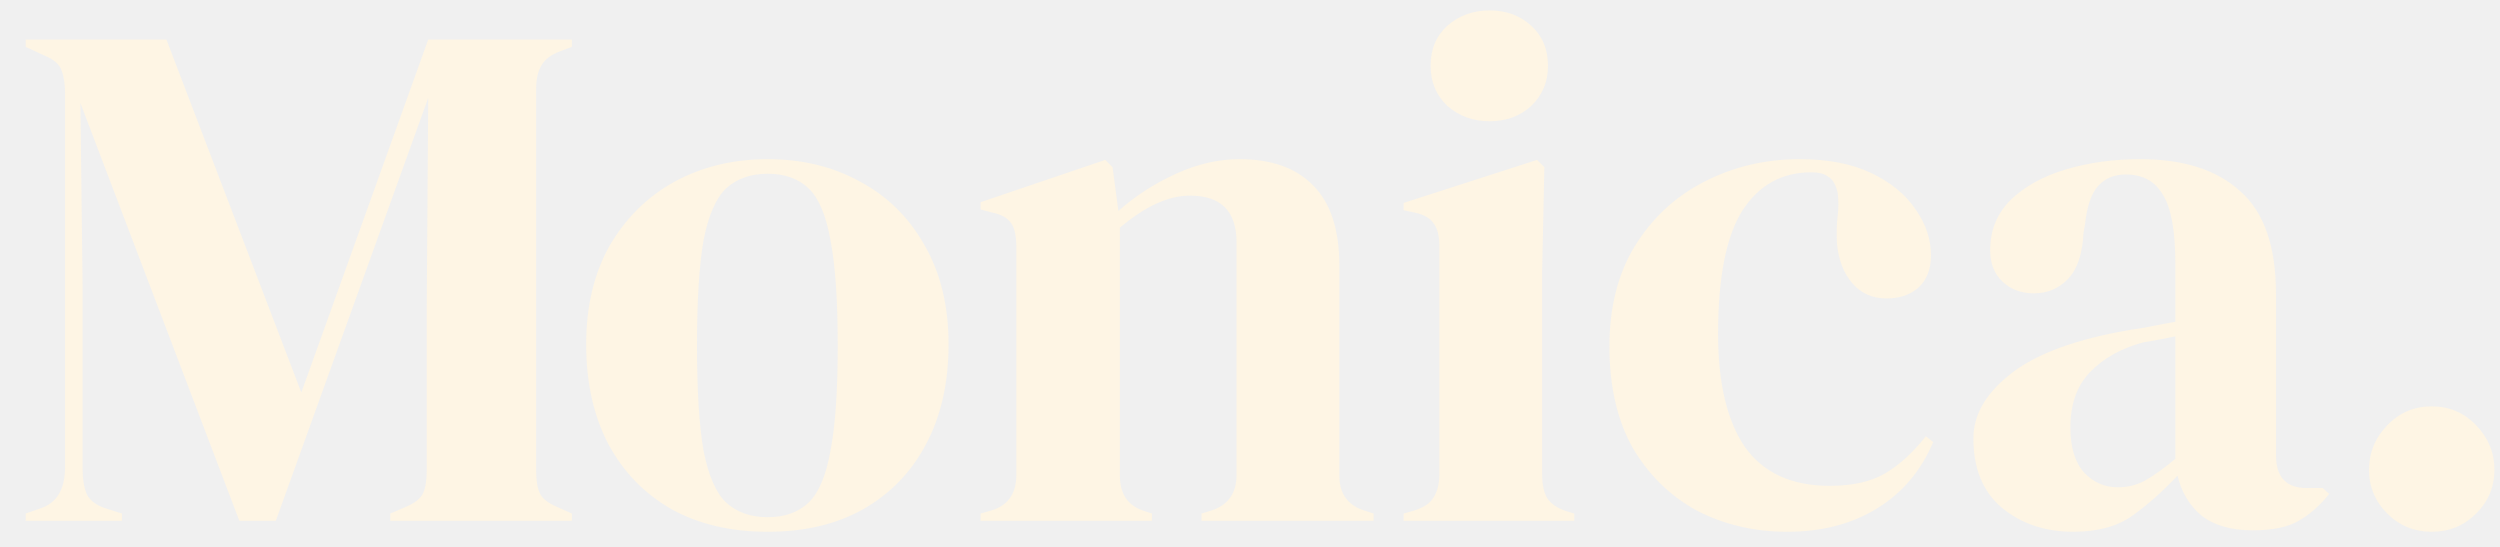
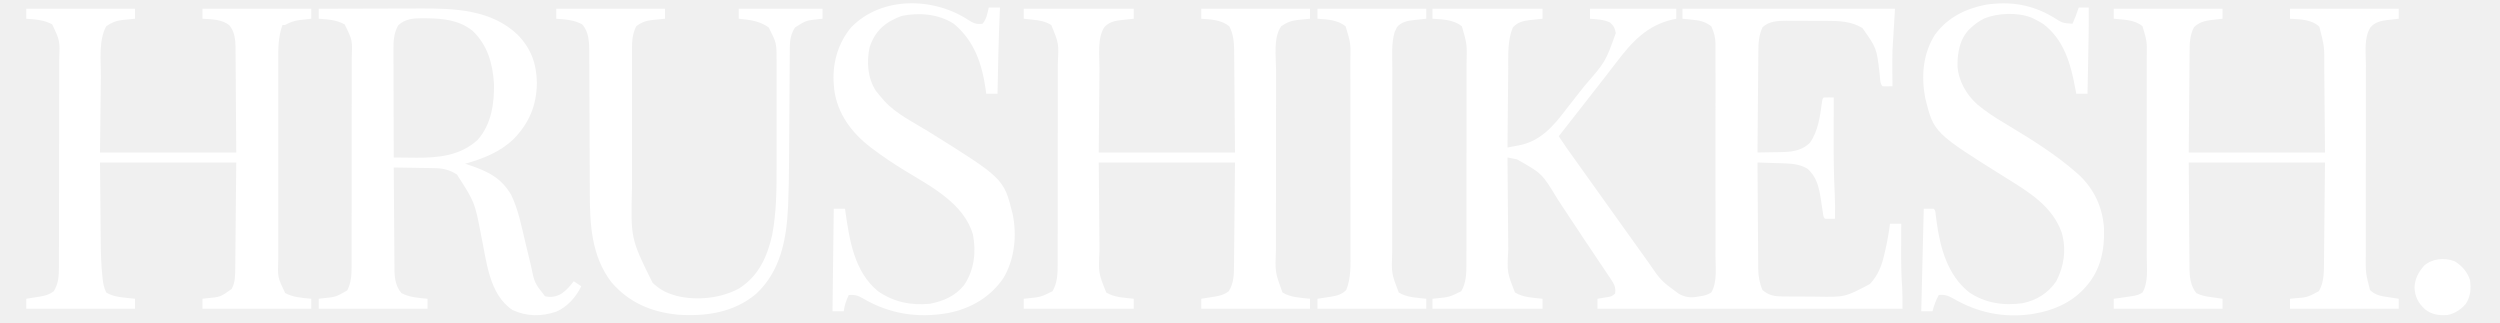
- <svg xmlns="http://www.w3.org/2000/svg" width="96" height="21" viewBox="0 0 96 21" fill="none">
-   <path d="M0.987 20V19.72L1.547 19.524C2.182 19.319 2.499 18.787 2.499 17.928V3.592C2.499 3.219 2.452 2.92 2.359 2.696C2.284 2.472 2.07 2.285 1.715 2.136L0.987 1.8V1.52H6.391L11.571 15.072L16.443 1.52H21.959V1.8L21.511 1.968C21.156 2.099 20.914 2.285 20.783 2.528C20.652 2.752 20.587 3.051 20.587 3.424V18.068C20.587 18.441 20.634 18.731 20.727 18.936C20.82 19.141 21.044 19.319 21.399 19.468L21.959 19.72V20H14.987V19.72L15.575 19.468C15.93 19.319 16.154 19.141 16.247 18.936C16.34 18.731 16.387 18.441 16.387 18.068V11.768L16.443 3.76L10.591 20H9.191L3.087 3.956L3.171 10.928V17.984C3.171 18.395 3.227 18.731 3.339 18.992C3.47 19.235 3.712 19.412 4.067 19.524L4.683 19.72V20H0.987ZM29.481 20.42C28.063 20.42 26.831 20.131 25.785 19.552C24.74 18.955 23.928 18.115 23.349 17.032C22.789 15.949 22.509 14.68 22.509 13.224C22.509 11.768 22.808 10.508 23.405 9.444C24.021 8.38 24.852 7.559 25.897 6.98C26.961 6.401 28.156 6.112 29.481 6.112C30.807 6.112 31.992 6.401 33.037 6.98C34.083 7.54 34.904 8.352 35.501 9.416C36.117 10.48 36.425 11.749 36.425 13.224C36.425 14.699 36.136 15.977 35.557 17.06C34.997 18.124 34.195 18.955 33.149 19.552C32.123 20.131 30.9 20.42 29.481 20.42ZM29.481 19.86C30.135 19.86 30.657 19.673 31.049 19.3C31.441 18.927 31.721 18.264 31.889 17.312C32.076 16.36 32.169 15.016 32.169 13.28C32.169 11.525 32.076 10.172 31.889 9.22C31.721 8.268 31.441 7.605 31.049 7.232C30.657 6.859 30.135 6.672 29.481 6.672C28.828 6.672 28.296 6.859 27.885 7.232C27.493 7.605 27.204 8.268 27.017 9.22C26.849 10.172 26.765 11.525 26.765 13.28C26.765 15.016 26.849 16.36 27.017 17.312C27.204 18.264 27.493 18.927 27.885 19.3C28.296 19.673 28.828 19.86 29.481 19.86ZM37.655 20V19.72L38.047 19.608C38.7 19.421 39.027 18.964 39.027 18.236V9.472C39.027 9.061 38.962 8.763 38.831 8.576C38.7 8.371 38.448 8.231 38.075 8.156L37.655 8.044V7.764L42.443 6.14L42.723 6.42L42.947 8.1C43.6 7.521 44.338 7.045 45.159 6.672C45.98 6.299 46.792 6.112 47.595 6.112C48.827 6.112 49.77 6.448 50.423 7.12C51.095 7.792 51.431 8.819 51.431 10.2V18.264C51.431 18.992 51.786 19.449 52.495 19.636L52.747 19.72V20H46.139V19.72L46.503 19.608C47.156 19.403 47.483 18.945 47.483 18.236V9.304C47.483 8.109 46.886 7.512 45.691 7.512C44.87 7.512 43.974 7.923 43.003 8.744V18.264C43.003 18.992 43.33 19.449 43.983 19.636L44.235 19.72V20H37.655ZM57.203 4.656C56.568 4.656 56.027 4.46 55.579 4.068C55.149 3.657 54.935 3.144 54.935 2.528C54.935 1.893 55.149 1.38 55.579 0.988C56.027 0.596 56.568 0.4 57.203 0.4C57.837 0.4 58.369 0.596 58.799 0.988C59.228 1.38 59.443 1.893 59.443 2.528C59.443 3.144 59.228 3.657 58.799 4.068C58.369 4.46 57.837 4.656 57.203 4.656ZM53.899 20V19.72L54.291 19.608C54.664 19.496 54.916 19.328 55.047 19.104C55.196 18.88 55.271 18.581 55.271 18.208V9.444C55.271 9.052 55.196 8.763 55.047 8.576C54.916 8.371 54.664 8.231 54.291 8.156L53.899 8.072V7.792L59.023 6.14L59.303 6.42L59.219 10.396V18.236C59.219 18.609 59.284 18.908 59.415 19.132C59.564 19.356 59.816 19.524 60.171 19.636L60.451 19.72V20H53.899ZM68.634 20.42C67.365 20.42 66.208 20.149 65.162 19.608C64.136 19.048 63.314 18.245 62.698 17.2C62.101 16.136 61.802 14.839 61.802 13.308C61.802 11.796 62.129 10.508 62.782 9.444C63.454 8.361 64.341 7.54 65.442 6.98C66.562 6.401 67.785 6.112 69.11 6.112C70.193 6.112 71.108 6.289 71.854 6.644C72.601 6.999 73.17 7.465 73.562 8.044C73.954 8.604 74.15 9.192 74.15 9.808C74.15 10.331 73.992 10.741 73.674 11.04C73.357 11.32 72.946 11.46 72.442 11.46C71.901 11.46 71.462 11.264 71.126 10.872C70.79 10.48 70.594 9.967 70.538 9.332C70.52 8.921 70.529 8.576 70.566 8.296C70.604 7.997 70.604 7.699 70.566 7.4C70.492 7.083 70.37 6.877 70.202 6.784C70.053 6.672 69.838 6.616 69.558 6.616C68.42 6.616 67.533 7.111 66.898 8.1C66.282 9.089 65.974 10.667 65.974 12.832C65.974 14.717 66.32 16.164 67.01 17.172C67.72 18.161 68.802 18.656 70.258 18.656C71.136 18.656 71.845 18.497 72.386 18.18C72.928 17.863 73.45 17.387 73.954 16.752L74.234 16.976C73.768 18.077 73.049 18.927 72.078 19.524C71.108 20.121 69.96 20.42 68.634 20.42ZM79.614 20.42C78.531 20.42 77.617 20.112 76.87 19.496C76.142 18.88 75.778 17.993 75.778 16.836C75.778 15.959 76.226 15.156 77.122 14.428C78.018 13.681 79.427 13.121 81.35 12.748C81.649 12.692 81.985 12.636 82.358 12.58C82.731 12.505 83.124 12.431 83.534 12.356V10.144C83.534 8.875 83.376 7.988 83.058 7.484C82.76 6.961 82.284 6.7 81.63 6.7C81.182 6.7 80.828 6.849 80.566 7.148C80.305 7.428 80.137 7.923 80.062 8.632L80.006 8.94C79.969 9.743 79.773 10.331 79.418 10.704C79.064 11.077 78.625 11.264 78.102 11.264C77.617 11.264 77.216 11.115 76.898 10.816C76.581 10.517 76.422 10.116 76.422 9.612C76.422 8.847 76.683 8.203 77.206 7.68C77.748 7.157 78.457 6.765 79.334 6.504C80.212 6.243 81.163 6.112 82.19 6.112C83.852 6.112 85.13 6.523 86.026 7.344C86.941 8.147 87.398 9.463 87.398 11.292V17.48C87.398 18.32 87.79 18.74 88.574 18.74H89.19L89.442 18.964C89.088 19.412 88.695 19.757 88.266 20C87.856 20.243 87.267 20.364 86.502 20.364C85.681 20.364 85.028 20.177 84.542 19.804C84.076 19.412 83.767 18.899 83.618 18.264C83.058 18.861 82.48 19.375 81.882 19.804C81.303 20.215 80.547 20.42 79.614 20.42ZM81.322 18.712C81.695 18.712 82.041 18.628 82.358 18.46C82.694 18.273 83.086 17.993 83.534 17.62V12.916C83.347 12.953 83.161 12.991 82.974 13.028C82.787 13.065 82.573 13.103 82.33 13.14C81.472 13.364 80.781 13.747 80.258 14.288C79.754 14.811 79.502 15.52 79.502 16.416C79.502 17.181 79.68 17.76 80.034 18.152C80.389 18.525 80.818 18.712 81.322 18.712ZM93.378 20.42C92.706 20.42 92.137 20.187 91.67 19.72C91.204 19.253 90.97 18.693 90.97 18.04C90.97 17.387 91.204 16.817 91.67 16.332C92.137 15.847 92.706 15.604 93.378 15.604C94.05 15.604 94.62 15.847 95.086 16.332C95.553 16.817 95.786 17.387 95.786 18.04C95.786 18.693 95.553 19.253 95.086 19.72C94.62 20.187 94.05 20.42 93.378 20.42Z" fill="#FEF5E4" />
+ <svg xmlns="http://www.w3.org/2000/svg" version="1.1" width="2000" height="258">
+   <path d="M0 0 C29.04 0 58.08 0 88 0 C88 2.64 88 5.28 88 8 C86.915 8.11 85.829 8.219 84.711 8.332 C83.266 8.492 81.82 8.652 80.375 8.812 C79.662 8.883 78.949 8.953 78.215 9.025 C72.8 9.646 67.992 10.724 64.25 15 C59.933 25.361 60.658 36.996 60.586 48.012 C60.567 49.834 60.548 51.657 60.527 53.48 C60.476 58.242 60.436 63.005 60.399 67.767 C60.359 72.641 60.308 77.515 60.258 82.389 C60.161 91.926 60.077 101.463 60 111 C62.37 110.563 64.738 110.116 67.105 109.664 C68.099 109.482 68.099 109.482 69.113 109.297 C86.276 105.979 96.571 94.117 106.609 80.831 C108.868 77.857 111.187 74.931 113.5 72 C114.416 70.833 115.331 69.667 116.246 68.5 C118.084 66.16 119.931 63.827 121.785 61.5 C138.38 42.446 138.38 42.446 146.625 19.5 C145.899 15.435 145.071 13.748 142 11 C136.968 8.604 131.491 8.412 126 8 C126 5.36 126 2.72 126 0 C148.77 0 171.54 0 195 0 C195 2.64 195 5.28 195 8 C194.273 8.147 193.546 8.294 192.797 8.445 C171.539 13.187 159.645 26.413 147 43 C146.137 44.119 145.274 45.238 144.41 46.355 C142.762 48.491 141.119 50.631 139.48 52.773 C136.931 56.1 134.344 59.396 131.75 62.688 C127.479 68.109 123.234 73.549 119 79 C113.027 86.688 107.025 94.352 101 102 C104.903 107.94 108.936 113.758 113.125 119.5 C117.46 125.47 121.758 131.463 126 137.5 C130.124 143.365 134.293 149.194 138.5 155 C142.707 160.806 146.876 166.635 151 172.5 C155.707 179.192 160.471 185.841 165.276 192.463 C167.786 195.923 170.282 199.388 172.727 202.895 C182.81 217.613 182.81 217.613 197 228 C197.647 228.329 198.294 228.657 198.961 228.996 C204.225 231.337 208.434 231.177 214 230 C215.22 229.805 215.22 229.805 216.465 229.605 C219.001 229.034 220.786 228.363 223 227 C227.902 218.916 226.421 207.162 226.388 198.091 C226.392 196.182 226.398 194.272 226.404 192.362 C226.418 187.199 226.413 182.036 226.403 176.873 C226.395 171.46 226.402 166.046 226.407 160.633 C226.413 151.546 226.405 142.459 226.391 133.372 C226.375 122.876 226.38 112.38 226.397 101.883 C226.41 92.858 226.412 83.833 226.404 74.807 C226.4 69.423 226.399 64.038 226.409 58.653 C226.418 53.592 226.412 48.531 226.394 43.47 C226.39 41.616 226.391 39.762 226.398 37.907 C226.406 35.37 226.396 32.834 226.381 30.298 C226.391 29.205 226.391 29.205 226.401 28.09 C226.341 22.812 225.216 18.81 223 14 C218.074 10.225 213.648 9.284 207.562 8.75 C206.465 8.634 206.465 8.634 205.346 8.516 C203.565 8.329 201.783 8.163 200 8 C200 5.36 200 2.72 200 0 C256.1 0 312.2 0 370 0 C369.34 10.89 368.68 21.78 368 33 C367.887 38.549 367.791 44.025 367.875 49.562 C367.889 51.414 367.889 51.414 367.902 53.303 C367.925 56.202 367.957 59.101 368 62 C361.848 62.098 361.848 62.098 360 62 C357.789 59.789 358.103 54.959 357.688 51.875 C355.318 31.503 355.318 31.503 343.93 15.418 C335.077 10.066 325.71 9.691 315.59 9.699 C314.423 9.695 313.256 9.691 312.054 9.686 C309.599 9.681 307.144 9.68 304.689 9.684 C300.946 9.687 297.203 9.664 293.459 9.639 C291.065 9.636 288.671 9.636 286.277 9.637 C285.166 9.628 284.054 9.618 282.909 9.609 C276.084 9.649 269.462 9.884 264.125 14.688 C261.078 20.95 260.699 27.34 260.681 34.17 C260.671 35.049 260.661 35.928 260.651 36.834 C260.62 39.712 260.603 42.59 260.586 45.469 C260.567 47.475 260.548 49.482 260.527 51.488 C260.476 56.749 260.436 62.009 260.399 67.27 C260.359 72.646 260.308 78.022 260.258 83.398 C260.161 93.932 260.077 104.466 260 115 C264.108 114.955 268.215 114.885 272.323 114.792 C273.716 114.764 275.11 114.743 276.504 114.729 C286.188 114.625 294.453 114.244 301.812 107.375 C308.464 98.164 310.054 86.092 311.52 75.105 C312 72 312 72 313 71 C315.671 70.859 318.324 70.958 321 71 C320.998 71.673 320.996 72.347 320.993 73.04 C320.973 79.508 320.958 85.976 320.948 92.443 C320.943 95.765 320.936 99.087 320.925 102.409 C320.876 117.611 321.02 132.759 321.777 147.943 C322.102 154.63 322.097 161.307 322 168 C315.848 168.098 315.848 168.098 314 168 C312.341 166.341 312.476 164.209 312.133 161.934 C311.887 160.368 311.887 160.368 311.637 158.771 C311.3 156.577 310.966 154.381 310.637 152.186 C309.159 142.832 307.386 134.49 300 128 C294.224 124.519 287.992 123.895 281.387 123.684 C280.14 123.642 278.892 123.6 277.607 123.557 C276.314 123.517 275.02 123.478 273.688 123.438 C272.375 123.394 271.062 123.351 269.709 123.307 C266.473 123.201 263.236 123.099 260 123 C260.061 134.823 260.139 146.645 260.236 158.468 C260.28 163.958 260.32 169.448 260.346 174.939 C260.373 180.243 260.413 185.547 260.463 190.85 C260.48 192.869 260.491 194.887 260.498 196.905 C260.507 199.743 260.535 202.581 260.568 205.419 C260.565 206.656 260.565 206.656 260.563 207.917 C260.658 213.868 261.594 219.515 264 225 C268.897 229.365 273.669 230.11 280.043 230.161 C281.022 230.171 282 230.18 283.009 230.19 C284.058 230.194 285.107 230.199 286.188 230.203 C287.282 230.209 288.376 230.215 289.503 230.22 C291.819 230.23 294.136 230.236 296.453 230.24 C299.96 230.25 303.466 230.281 306.973 230.312 C330.083 230.732 330.083 230.732 349.965 220.18 C356.618 213.006 359.521 205.246 361.625 195.812 C361.837 194.896 362.048 193.979 362.266 193.034 C363.843 186.063 365.118 179.096 366 172 C368.97 172 371.94 172 375 172 C374.995 173.092 374.99 174.185 374.984 175.31 C374.966 179.45 374.954 183.589 374.945 187.729 C374.94 189.504 374.933 191.28 374.925 193.055 C374.875 203.351 375.027 213.561 375.783 223.832 C376.063 229.215 376 234.61 376 240 C295.48 240 214.96 240 132 240 C132 237.36 132 234.72 132 232 C132.759 231.879 133.519 231.758 134.301 231.633 C135.295 231.465 136.289 231.298 137.312 231.125 C138.299 230.963 139.285 230.8 140.301 230.633 C143.201 230.119 143.201 230.119 146 228 C147.04 222.865 145.014 219.818 142.294 215.684 C141.748 214.886 141.203 214.088 140.641 213.266 C140.073 212.411 139.505 211.556 138.919 210.675 C137.043 207.858 135.147 205.054 133.25 202.25 C131.939 200.293 130.63 198.334 129.321 196.375 C126.598 192.302 123.868 188.233 121.133 184.167 C117.104 178.169 113.126 172.139 109.156 166.102 C107.288 163.268 105.419 160.436 103.549 157.604 C102.361 155.802 101.176 153.999 99.993 152.195 C87.607 131.726 87.607 131.726 67.534 120.471 C66.639 120.296 65.744 120.121 64.822 119.941 C63.92 119.764 63.017 119.587 62.087 119.405 C61.054 119.204 61.054 119.204 60 119 C60.085 130.805 60.18 142.611 60.288 154.416 C60.337 159.898 60.384 165.381 60.422 170.864 C60.459 176.161 60.505 181.458 60.558 186.756 C60.577 188.77 60.592 190.784 60.603 192.799 C59.648 210.951 59.648 210.951 66 227 C72.541 231.014 80.514 231.181 88 232 C88 234.64 88 237.28 88 240 C58.96 240 29.92 240 0 240 C0 237.36 0 234.72 0 232 C0.99 231.902 1.98 231.804 3 231.703 C13.584 230.622 13.584 230.622 23 226 C26.942 219.26 27.151 211.894 27.134 204.247 C27.136 203.497 27.138 202.748 27.141 201.975 C27.147 199.48 27.146 196.985 27.145 194.489 C27.148 192.693 27.152 190.897 27.155 189.101 C27.164 184.233 27.167 179.365 27.167 174.498 C27.168 171.453 27.17 168.408 27.173 165.363 C27.182 154.729 27.186 144.096 27.185 133.463 C27.185 123.568 27.195 113.674 27.211 103.779 C27.224 95.27 27.229 86.761 27.229 78.252 C27.229 73.177 27.231 68.101 27.242 63.025 C27.252 58.248 27.252 53.471 27.245 48.694 C27.243 46.947 27.246 45.201 27.252 43.454 C27.641 28.313 27.641 28.313 23.5 14 C16.946 8.756 8.09 8.446 0 8 C0 5.36 0 2.72 0 0 Z " fill="#FFFFFF" transform="translate(1146,7)" />
+   <path d="M0 0 C28.71 0 57.42 0 87 0 C87 2.64 87 5.28 87 8 C85.926 8.098 84.852 8.196 83.746 8.297 C82.31 8.447 80.874 8.598 79.438 8.75 C78.381 8.843 78.381 8.843 77.303 8.938 C71.979 9.526 68.426 10.945 64 14 C57.701 25.338 59.811 41.941 59.684 54.648 C59.665 56.203 59.646 57.757 59.627 59.312 C59.559 64.999 59.499 70.687 59.438 76.375 C59.293 89.121 59.149 101.868 59 115 C94.97 115 130.94 115 168 115 C167.897 100.171 167.794 85.341 167.688 70.062 C167.65 63.059 167.65 63.059 167.612 55.914 C167.575 51.701 167.575 51.701 167.535 47.487 C167.519 45.621 167.509 43.756 167.503 41.89 C167.493 39.052 167.465 36.214 167.432 33.375 C167.434 32.555 167.435 31.735 167.437 30.89 C167.339 24.823 166.656 18.036 162.513 13.301 C156.868 8.449 148.056 8.382 141 8 C141 5.36 141 2.72 141 0 C169.71 0 198.42 0 228 0 C228 2.64 228 5.28 228 8 C226.987 8.11 225.974 8.219 224.93 8.332 C223.578 8.492 222.226 8.652 220.875 8.812 C220.21 8.883 219.545 8.953 218.859 9.025 C214.34 9.579 210.982 10.844 207 13 C206.34 13 205.68 13 205 13 C201.383 22.836 201.574 32.415 201.612 42.731 C201.608 44.61 201.602 46.488 201.596 48.367 C201.582 53.441 201.587 58.515 201.597 63.589 C201.605 68.913 201.598 74.236 201.593 79.56 C201.587 88.496 201.595 97.431 201.609 106.367 C201.625 116.684 201.62 127.001 201.603 137.319 C201.59 146.195 201.588 155.07 201.596 163.946 C201.6 169.24 201.601 174.533 201.591 179.827 C201.582 184.803 201.589 189.778 201.606 194.754 C201.61 196.576 201.609 198.397 201.602 200.219 C201.063 214.754 201.063 214.754 207.125 227.438 C213.53 230.918 220.848 231.319 228 232 C228 234.64 228 237.28 228 240 C199.29 240 170.58 240 141 240 C141 237.36 141 234.72 141 232 C141.929 231.89 142.859 231.781 143.816 231.668 C155.376 230.617 155.376 230.617 164.375 224.125 C167.295 218.509 167.163 213.09 167.205 206.895 C167.215 205.973 167.225 205.05 167.236 204.1 C167.267 201.123 167.292 198.145 167.316 195.168 C167.335 193.326 167.354 191.485 167.373 189.643 C167.441 182.825 167.501 176.006 167.562 169.188 C167.707 153.946 167.851 138.704 168 123 C132.03 123 96.06 123 59 123 C59.124 135.994 59.248 148.988 59.375 162.375 C59.409 166.44 59.443 170.505 59.478 174.693 C59.518 178.417 59.518 178.417 59.56 182.141 C59.578 183.767 59.592 185.394 59.603 187.021 C59.666 196.028 59.946 204.943 60.901 213.905 C60.978 214.646 61.055 215.388 61.134 216.152 C61.592 220.046 62.232 223.482 64 227 C70.338 231.072 79.733 231.121 87 232 C87 234.64 87 237.28 87 240 C58.29 240 29.58 240 0 240 C0 237.36 0 234.72 0 232 C1.754 231.727 1.754 231.727 3.543 231.449 C5.091 231.196 6.639 230.942 8.188 230.688 C9.341 230.511 9.341 230.511 10.518 230.33 C14.924 229.593 18.365 228.773 22 226 C25.909 219.718 26.149 213.396 26.14 206.171 C26.143 205.401 26.146 204.631 26.149 203.838 C26.158 201.268 26.16 198.698 26.161 196.128 C26.166 194.281 26.171 192.435 26.176 190.588 C26.189 185.577 26.196 180.567 26.2 175.556 C26.203 172.423 26.207 169.291 26.212 166.158 C26.225 156.348 26.235 146.539 26.239 136.729 C26.243 125.419 26.261 114.109 26.29 102.799 C26.312 94.048 26.322 85.296 26.323 76.544 C26.324 71.321 26.33 66.099 26.348 60.876 C26.364 55.961 26.366 51.046 26.358 46.131 C26.357 44.333 26.361 42.534 26.371 40.735 C26.976 25.623 26.976 25.623 20.75 12.5 C14.179 8.916 7.33 8.504 0 8 C0 5.36 0 2.72 0 0 Z " fill="#FFFFFF" transform="translate(21,7)" />
+   <path d="M0 0 C28.71 0 57.42 0 87 0 C87 2.64 87 5.28 87 8 C85.48 8.164 85.48 8.164 83.93 8.332 C82.578 8.492 81.226 8.652 79.875 8.812 C79.21 8.883 78.545 8.953 77.859 9.025 C72.601 9.67 68.126 10.95 64.25 14.688 C60.945 20.801 60.699 27.384 60.681 34.17 C60.666 35.51 60.666 35.51 60.65 36.876 C60.62 39.74 60.603 42.604 60.586 45.469 C60.569 47.248 60.551 49.027 60.532 50.806 C60.47 57.37 60.423 63.935 60.375 70.5 C60.251 85.185 60.127 99.87 60 115 C95.97 115 131.94 115 169 115 C168.876 101.222 168.752 87.445 168.625 73.25 C168.591 68.922 168.557 64.593 168.522 60.134 C168.482 56.207 168.482 56.207 168.44 52.281 C168.422 50.551 168.408 48.821 168.397 47.09 C168.573 30.422 168.573 30.422 164.5 14.438 C158.408 8.498 149.099 8.447 141 8 C141 5.36 141 2.72 141 0 C169.71 0 198.42 0 228 0 C228 2.64 228 5.28 228 8 C226.987 8.11 225.974 8.219 224.93 8.332 C223.578 8.492 222.226 8.652 220.875 8.812 C220.21 8.883 219.545 8.953 218.859 9.025 C213.609 9.669 208.968 10.721 205.405 14.847 C199.99 23.147 201.71 35.486 201.725 45.019 C201.721 46.834 201.716 48.648 201.71 50.463 C201.697 55.368 201.696 60.273 201.698 65.178 C201.699 69.283 201.695 73.388 201.69 77.493 C201.679 87.183 201.678 96.873 201.684 106.563 C201.69 116.537 201.678 126.51 201.657 136.484 C201.639 145.068 201.633 153.653 201.636 162.238 C201.638 167.355 201.636 172.473 201.622 177.59 C201.609 182.405 201.611 187.22 201.624 192.035 C201.626 193.794 201.624 195.553 201.615 197.312 C201.501 211.415 201.501 211.415 205 225 C209.234 229.246 214.144 229.924 219.875 230.75 C220.659 230.875 221.442 231 222.25 231.129 C224.165 231.432 226.082 231.718 228 232 C228 234.64 228 237.28 228 240 C199.29 240 170.58 240 141 240 C141 237.36 141 234.72 141 232 C142.485 231.853 142.485 231.853 144 231.703 C154.755 230.898 154.755 230.898 164 226 C168.506 218.834 168.145 209.302 168.205 201.105 C168.215 200.242 168.225 199.379 168.236 198.489 C168.267 195.722 168.292 192.955 168.316 190.188 C168.335 188.468 168.354 186.749 168.373 185.029 C168.441 178.686 168.501 172.343 168.562 166 C168.707 151.81 168.851 137.62 169 123 C133.03 123 97.06 123 60 123 C60.103 137.974 60.206 152.947 60.312 168.375 C60.337 173.087 60.362 177.799 60.388 182.654 C60.425 186.911 60.425 186.911 60.465 191.169 C60.481 193.052 60.491 194.935 60.497 196.818 C60.507 199.685 60.535 202.552 60.568 205.419 C60.566 206.245 60.565 207.071 60.563 207.922 C60.673 214.789 61.59 222.12 66.105 227.516 C70.086 229.557 73.909 230.159 78.312 230.75 C79.148 230.875 79.984 231 80.846 231.129 C82.895 231.433 84.947 231.719 87 232 C87 234.64 87 237.28 87 240 C58.29 240 29.58 240 0 240 C0 237.36 0 234.72 0 232 C0.906 231.89 1.812 231.781 2.746 231.668 C6.511 231.178 10.254 230.613 14 230 C14.933 229.852 15.867 229.704 16.828 229.551 C19.264 228.982 20.905 228.361 23 227 C27.836 218.795 26.421 207.388 26.388 198.199 C26.392 196.301 26.398 194.403 26.404 192.504 C26.418 187.372 26.413 182.24 26.403 177.108 C26.395 171.726 26.402 166.344 26.407 160.961 C26.413 151.926 26.405 142.89 26.391 133.854 C26.375 123.42 26.38 112.987 26.397 102.553 C26.41 93.58 26.412 84.606 26.404 75.632 C26.4 70.28 26.399 64.927 26.409 59.574 C26.418 54.542 26.411 49.509 26.394 44.477 C26.39 42.634 26.391 40.792 26.398 38.949 C26.632 26.133 26.632 26.133 23 14 C16.862 8.695 7.746 8.767 0 8 C0 5.36 0 2.72 0 0 Z " fill="#FFFFFF" transform="translate(1691,7)" />
+   <path d="M0 0 C29.04 0 58.08 0 88 0 C88 2.64 88 5.28 88 8 C86.915 8.11 85.829 8.219 84.711 8.332 C83.266 8.492 81.82 8.652 80.375 8.812 C79.662 8.883 78.949 8.953 78.215 9.025 C72.889 9.636 68.099 10.598 64.406 14.824 C58.692 23.667 60.648 37.97 60.586 48.105 C60.569 49.822 60.551 51.538 60.532 53.255 C60.47 59.565 60.423 65.876 60.375 72.188 C60.251 86.316 60.127 100.444 60 115 C95.97 115 131.94 115 169 115 C168.876 100.501 168.752 86.001 168.625 71.062 C168.591 66.498 168.557 61.934 168.522 57.231 C168.482 53.11 168.482 53.11 168.44 48.989 C168.422 47.166 168.408 45.342 168.397 43.518 C168.38 40.743 168.351 37.967 168.319 35.192 C168.316 33.99 168.316 33.99 168.312 32.763 C168.217 26.279 167.531 19.934 164.5 14.125 C158.373 8.917 149.751 8.478 142 8 C142 5.36 142 2.72 142 0 C170.71 0 199.42 0 229 0 C229 2.64 229 5.28 229 8 C227.926 8.098 226.852 8.196 225.746 8.297 C224.31 8.447 222.874 8.598 221.438 8.75 C220.381 8.843 220.381 8.843 219.303 8.938 C213.98 9.526 210.416 10.929 206 14 C199.499 22.914 201.851 38.603 201.855 49.069 C201.852 50.782 201.848 52.495 201.845 54.208 C201.836 58.836 201.833 63.464 201.833 68.092 C201.832 70.991 201.83 73.889 201.827 76.788 C201.818 86.919 201.814 97.05 201.815 107.181 C201.815 116.593 201.805 126.005 201.789 135.418 C201.776 143.525 201.771 151.632 201.771 159.74 C201.771 164.57 201.769 169.401 201.758 174.231 C201.748 178.778 201.748 183.325 201.755 187.873 C201.757 189.531 201.754 191.189 201.748 192.848 C201.043 210.787 201.043 210.787 207 227 C213.541 231.014 221.514 231.181 229 232 C229 234.64 229 237.28 229 240 C200.29 240 171.58 240 142 240 C142 237.36 142 234.72 142 232 C143.754 231.727 143.754 231.727 145.543 231.449 C147.091 231.196 148.639 230.942 150.188 230.688 C151.341 230.511 151.341 230.511 152.518 230.33 C156.924 229.593 160.365 228.773 164 226 C168.129 219.363 168.153 212.535 168.205 204.965 C168.215 204.063 168.225 203.16 168.236 202.23 C168.267 199.322 168.292 196.415 168.316 193.508 C168.335 191.707 168.354 189.906 168.373 188.105 C168.441 181.445 168.501 174.785 168.562 168.125 C168.707 153.234 168.851 138.343 169 123 C133.03 123 97.06 123 60 123 C60.124 137.293 60.248 151.586 60.375 166.312 C60.409 170.807 60.443 175.301 60.478 179.931 C60.518 184 60.518 184 60.56 188.068 C60.578 189.864 60.592 191.661 60.603 193.457 C59.709 211.273 59.709 211.273 66 227 C72.541 231.014 80.514 231.181 88 232 C88 234.64 88 237.28 88 240 C58.96 240 29.92 240 0 240 C0 237.36 0 234.72 0 232 C0.99 231.902 1.98 231.804 3 231.703 C13.584 230.622 13.584 230.622 23 226 C27.127 219.078 27.152 211.074 27.134 203.203 C27.136 202.46 27.138 201.718 27.141 200.953 C27.147 198.489 27.146 196.024 27.145 193.559 C27.148 191.783 27.152 190.006 27.155 188.23 C27.164 183.42 27.167 178.61 27.167 173.8 C27.168 170.791 27.17 167.781 27.173 164.772 C27.182 154.262 27.186 143.752 27.185 133.242 C27.185 123.464 27.195 113.686 27.211 103.908 C27.224 95.496 27.229 87.085 27.229 78.674 C27.229 73.657 27.231 68.641 27.242 63.624 C27.252 58.904 27.252 54.183 27.245 49.463 C27.243 47.737 27.246 46.012 27.252 44.286 C28.068 27.67 28.068 27.67 22 13 C17.235 10.142 13.035 9.346 7.625 8.812 C6.889 8.731 6.153 8.649 5.395 8.564 C3.597 8.366 1.799 8.182 0 8 C0 5.36 0 2.72 0 0 Z " fill="#FFFFFF" transform="translate(819,7)" />
+   <path d="M0 0 C12.988 -0.047 25.976 -0.082 38.965 -0.104 C44.998 -0.114 51.03 -0.128 57.063 -0.151 C62.899 -0.173 68.734 -0.185 74.57 -0.19 C76.782 -0.193 78.994 -0.201 81.207 -0.211 C108.527 -0.341 138.122 0.696 159.038 20.725 C169.869 31.737 174.336 44.182 174.5 59.438 C174.325 77.17 168.287 91.573 155.852 104.273 C144.904 114.741 131.41 119.991 117 124 C118.237 124.392 119.475 124.784 120.75 125.188 C135.257 130.092 146.117 135.367 154 149 C159.908 161.263 162.395 174.977 165.562 188.125 C166.411 191.635 167.262 195.144 168.12 198.651 C168.65 200.819 169.175 202.988 169.693 205.159 C172.552 219.276 172.552 219.276 181 230 C185.89 231.115 189.863 230.431 194.188 227.938 C198.125 225.192 201.107 221.803 204 218 C206.97 219.98 206.97 219.98 210 222 C205.917 230.538 198.822 238.581 189.984 242.328 C178.144 246.337 166.497 246.285 155 241 C136.116 228.385 134.282 201.902 129.933 181.428 C124.874 154.882 124.874 154.882 110.562 132.625 C104.063 128.503 98.919 127.544 91.348 127.488 C89.997 127.461 89.997 127.461 88.62 127.434 C85.768 127.38 82.915 127.346 80.062 127.312 C78.119 127.279 76.176 127.245 74.232 127.209 C69.488 127.124 64.744 127.057 60 127 C60.061 138.449 60.139 149.898 60.236 161.346 C60.28 166.663 60.32 171.979 60.346 177.296 C60.373 182.432 60.413 187.567 60.463 192.702 C60.48 194.657 60.491 196.611 60.498 198.566 C60.507 201.314 60.535 204.061 60.568 206.808 C60.566 207.608 60.565 208.408 60.563 209.232 C60.672 215.807 61.702 222.364 66.125 227.438 C72.53 230.918 79.848 231.319 87 232 C87 234.64 87 237.28 87 240 C58.29 240 29.58 240 0 240 C0 237.36 0 234.72 0 232 C0.929 231.89 1.859 231.781 2.816 231.668 C13.643 230.607 13.643 230.607 22.812 225.312 C25.809 219.477 26.295 213.303 26.261 206.847 C26.265 206.067 26.268 205.287 26.272 204.482 C26.283 201.889 26.279 199.295 26.275 196.701 C26.279 194.833 26.284 192.965 26.29 191.096 C26.304 186.037 26.304 180.977 26.302 175.917 C26.301 171.687 26.305 167.458 26.31 163.228 C26.321 153.248 26.322 143.267 26.316 133.287 C26.31 123.002 26.322 112.717 26.343 102.432 C26.361 93.59 26.367 84.749 26.364 75.907 C26.362 70.631 26.364 65.355 26.378 60.079 C26.391 55.118 26.389 50.156 26.376 45.194 C26.374 43.377 26.376 41.561 26.385 39.744 C26.978 25.155 26.978 25.155 20.75 12.562 C14.235 8.861 7.325 8.503 0 8 C0 5.36 0 2.72 0 0 Z M63.625 13.188 C59.896 19.642 59.712 26.37 59.773 33.629 C59.773 34.557 59.772 35.484 59.772 36.44 C59.773 39.481 59.789 42.522 59.805 45.562 C59.808 47.681 59.811 49.799 59.813 51.918 C59.821 57.475 59.84 63.031 59.863 68.588 C59.883 74.265 59.892 79.943 59.902 85.621 C59.924 96.747 59.958 107.874 60 119 C64.016 119.05 68.032 119.086 72.048 119.11 C74.067 119.125 76.086 119.15 78.105 119.176 C95.975 119.264 113.305 117.485 127 105 C137.98 92.877 140.525 75.865 140.188 59.996 C139.175 43.819 135.022 28.939 122.961 17.562 C112.111 8.918 99.028 7.743 85.688 7.625 C84.661 7.611 83.635 7.597 82.578 7.583 C75.441 7.627 69.103 8.142 63.625 13.188 Z " fill="#FFFFFF" transform="translate(255,7)" />
+   <path d="M0 0 C6.954 4.432 6.954 4.432 15 5 C16.887 0.711 18.582 -3.528 20 -8 C22.64 -8 25.28 -8 28 -8 C28.093 6.692 27.8 21.374 27.5 36.062 C27.452 38.49 27.403 40.918 27.355 43.346 C27.239 49.231 27.12 55.115 27 61 C24.03 61 21.06 61 18 61 C17.654 59.078 17.654 59.078 17.301 57.117 C13.63 37.375 8.387 17.899 -8.449 5.145 C-10.91 3.58 -13.366 2.249 -16 1 C-16.71 0.661 -17.421 0.322 -18.152 -0.027 C-29.209 -4.244 -44.665 -3.62 -55.523 0.738 C-59.452 2.74 -62.769 5.001 -66 8 C-66.554 8.513 -67.109 9.026 -67.68 9.555 C-75.342 17.521 -77.094 28.3 -77 39 C-76.167 50.903 -69.866 61.763 -61.082 69.605 C-60 70.476 -58.91 71.336 -57.812 72.188 C-57.208 72.659 -56.603 73.13 -55.98 73.616 C-49.168 78.805 -41.853 83.106 -34.508 87.487 C-16.305 98.465 1.964 109.969 18 124 C18.629 124.545 19.258 125.091 19.906 125.652 C32.35 137.219 39.281 152.127 40.223 168.984 C40.721 186.026 37.5 201.991 26 215 C25.392 215.691 24.783 216.382 24.156 217.094 C13.497 228.452 -0.768 234.5 -16 237 C-16.655 237.111 -17.31 237.222 -17.984 237.336 C-40.185 240.424 -60.841 236.134 -80.14 224.947 C-84.282 222.613 -87.101 221.487 -92 222 C-94.304 226.295 -95.782 230.315 -97 235 C-99.97 235 -102.94 235 -106 235 C-105.34 207.94 -104.68 180.88 -104 153 C-101.36 153 -98.72 153 -96 153 C-94.482 154.518 -94.644 156.053 -94.387 158.164 C-94.276 159.031 -94.165 159.899 -94.05 160.792 C-93.93 161.727 -93.811 162.662 -93.688 163.625 C-90.84 184.24 -84.946 206.037 -67.926 219.66 C-55.183 228.526 -39.918 230.711 -24.734 228.531 C-13.516 226.115 -4.525 220.526 2 211 C8.301 198.82 10.164 185.659 6.438 172.312 C-0.859 151.267 -19.324 140.043 -37.304 128.837 C-95.942 92.24 -95.942 92.24 -102.812 64.5 C-106.112 47.017 -104.728 28.939 -94.969 13.68 C-84.898 -0.028 -70.752 -6.998 -54.312 -10.25 C-34.3 -13.146 -17.254 -10.336 0 0 Z " fill="#FFFFFF" transform="translate(1643,14)" />
+   <path d="M0 0 C3.897 2.491 6.619 3.619 11.251 2.947 C14.495 -0.76 15.215 -5.352 16.251 -10.053 C19.221 -10.053 22.191 -10.053 25.251 -10.053 C25.19 -8.759 25.13 -7.465 25.067 -6.131 C24.106 15.552 23.703 37.249 23.251 58.947 C20.281 58.947 17.311 58.947 14.251 58.947 C14.104 57.845 13.957 56.743 13.805 55.607 C10.856 35.066 4.789 16.642 -11.749 2.947 C-23.893 -4.879 -39.185 -6.171 -53.179 -3.365 C-55.866 -2.452 -58.256 -1.405 -60.749 -0.053 C-61.556 0.383 -62.363 0.818 -63.195 1.267 C-71.248 6.131 -76.11 12.79 -79.054 21.697 C-81.562 33.422 -80.689 46.158 -74.171 56.435 C-72.465 58.722 -70.667 60.836 -68.749 62.947 C-68.016 63.817 -68.016 63.817 -67.269 64.705 C-57.852 75.114 -43.581 81.942 -31.806 89.271 C28.28 126.746 28.28 126.746 35.333 155.025 C38.961 172.098 36.982 191.334 27.989 206.396 C17.534 221.738 1.879 230.791 -16.208 234.353 C-40.566 238.675 -63.385 235.135 -84.702 222.488 C-88.564 220.268 -91.306 219.555 -95.749 219.947 C-97.77 224.34 -99.158 228.1 -99.749 232.947 C-102.719 232.947 -105.689 232.947 -108.749 232.947 C-108.254 192.357 -108.254 192.357 -107.749 150.947 C-104.779 150.947 -101.809 150.947 -98.749 150.947 C-98.654 151.621 -98.559 152.294 -98.461 152.988 C-95.17 175.909 -91.444 201.078 -72.488 216.826 C-59.878 225.606 -45.943 228.445 -30.749 226.947 C-19.909 224.857 -10.301 220.661 -3.374 211.885 C4.694 199.732 6.287 185.634 3.591 171.482 C-3.786 146.671 -29.583 133.397 -50.143 120.881 C-59.304 115.282 -68.201 109.447 -76.749 102.947 C-77.35 102.49 -77.952 102.033 -78.571 101.563 C-93.643 89.924 -104.86 74.782 -107.374 55.572 C-107.515 54.032 -107.64 52.49 -107.749 50.947 C-107.803 50.211 -107.858 49.475 -107.913 48.717 C-108.488 33.129 -103.957 18.114 -93.999 6.01 C-69.514 -19.371 -27.674 -18.316 0 0 Z " fill="#FFFFFF" transform="translate(774.7493,16.05298)" />
+   <path d="M0 0 C28.71 0 57.42 0 87 0 C87 2.64 87 5.28 87 8 C85.926 8.098 84.852 8.196 83.746 8.297 C82.31 8.447 80.874 8.598 79.438 8.75 C78.381 8.843 78.381 8.843 77.303 8.938 C71.958 9.529 68.309 10.698 64 14 C60.266 21.248 60.574 28.455 60.612 36.452 C60.608 37.909 60.602 39.365 60.596 40.821 C60.582 44.762 60.587 48.703 60.597 52.644 C60.605 56.792 60.598 60.94 60.593 65.088 C60.587 72.065 60.595 79.042 60.609 86.019 C60.625 94.035 60.62 102.051 60.603 110.067 C60.59 116.984 60.588 123.902 60.596 130.82 C60.6 134.935 60.601 139.05 60.591 143.165 C59.562 183.878 59.562 183.878 77.031 219.18 C82.163 224.112 87.196 226.983 94 229 C94.733 229.224 95.467 229.449 96.223 229.68 C112.27 233.698 131.783 231.682 146.219 223.785 C161.862 213.744 168.559 198.935 172.688 181.312 C176.134 163.217 176.299 145.211 176.266 126.844 C176.267 124.162 176.269 121.48 176.271 118.798 C176.275 113.215 176.27 107.631 176.261 102.047 C176.25 95.622 176.253 89.196 176.264 82.771 C176.274 77.209 176.275 71.647 176.27 66.084 C176.266 62.782 176.267 59.479 176.273 56.176 C176.278 52.5 176.27 48.823 176.259 45.146 C176.265 43.539 176.265 43.539 176.271 41.9 C176.303 27.464 176.303 27.464 170 15 C162.832 9.729 154.648 8.835 146 8 C146 5.36 146 2.72 146 0 C168.11 0 190.22 0 213 0 C213 2.64 213 5.28 213 8 C212.082 8.086 211.164 8.173 210.219 8.262 C199.703 9.43 199.703 9.43 191 15 C187.752 20.028 186.885 24.981 186.849 30.888 C186.84 31.846 186.832 32.804 186.823 33.792 C186.817 35.351 186.817 35.351 186.811 36.943 C186.802 38.048 186.794 39.153 186.785 40.291 C186.768 42.692 186.753 45.093 186.74 47.494 C186.719 51.314 186.691 55.135 186.663 58.956 C186.608 66.407 186.56 73.858 186.513 81.31 C186.45 91.375 186.383 101.441 186.308 111.507 C186.282 115.233 186.261 118.958 186.24 122.684 C186.168 133.634 186.015 144.572 185.561 155.514 C185.506 156.857 185.506 156.857 185.451 158.226 C184.253 184.101 179.703 209.513 160 228 C142.023 243.146 119.723 246.293 97.039 244.727 C75.88 242.523 58.315 235.175 44.168 218.824 C28.103 197.896 26.864 172.567 26.842 147.085 C26.834 145.07 26.827 143.056 26.819 141.041 C26.811 138.907 26.806 136.773 26.801 134.639 C26.79 130.165 26.77 125.692 26.748 121.219 C26.686 108.51 26.632 95.8 26.599 83.091 C26.58 76.047 26.551 69.004 26.511 61.96 C26.49 58.245 26.474 54.531 26.472 50.816 C26.469 46.676 26.444 42.537 26.417 38.397 C26.42 37.184 26.423 35.97 26.426 34.719 C26.35 26.935 26.192 18.546 20.75 12.5 C14.179 8.916 7.33 8.504 0 8 C0 5.36 0 2.72 0 0 Z " fill="#FFFFFF" transform="translate(445,7)" />
+   <path d="M0 0 C28.71 0 57.42 0 87 0 C87 2.64 87 5.28 87 8 C85.915 8.11 84.829 8.219 83.711 8.332 C82.266 8.492 80.82 8.652 79.375 8.812 C78.662 8.883 77.949 8.953 77.215 9.025 C72.03 9.62 67.076 10.486 63.574 14.727 C63.282 15.353 62.989 15.98 62.688 16.625 C62.382 17.236 62.076 17.847 61.762 18.477 C58.991 27.657 59.851 37.855 59.855 47.355 C59.852 49.11 59.848 50.865 59.845 52.62 C59.836 57.368 59.833 62.117 59.833 66.865 C59.832 69.836 59.83 72.808 59.827 75.779 C59.818 86.161 59.814 96.543 59.815 106.924 C59.815 116.578 59.805 126.232 59.789 135.885 C59.776 144.194 59.771 152.502 59.771 160.811 C59.771 165.764 59.769 170.718 59.758 175.671 C59.748 180.332 59.748 184.994 59.755 189.655 C59.757 191.358 59.754 193.06 59.748 194.763 C59.145 211.671 59.145 211.671 65 227 C71.541 231.014 79.514 231.181 87 232 C87 234.64 87 237.28 87 240 C58.29 240 29.58 240 0 240 C0 237.36 0 234.72 0 232 C1.158 231.83 2.315 231.66 3.508 231.484 C5.047 231.24 6.586 230.996 8.125 230.75 C8.886 230.64 9.646 230.531 10.43 230.418 C15.446 229.596 19.304 228.707 23 225 C26.89 215.32 26.421 204.949 26.372 194.722 C26.375 192.904 26.378 191.086 26.383 189.268 C26.393 184.363 26.383 179.459 26.37 174.554 C26.359 169.404 26.363 164.255 26.365 159.105 C26.366 150.462 26.355 141.819 26.336 133.176 C26.315 123.201 26.312 113.227 26.318 103.252 C26.323 93.63 26.318 84.009 26.307 74.387 C26.302 70.304 26.301 66.22 26.303 62.137 C26.305 57.325 26.297 52.514 26.281 47.702 C26.277 45.942 26.276 44.182 26.279 42.422 C26.623 27.828 26.623 27.828 22.5 14.062 C16.303 8.95 7.756 8.479 0 8 C0 5.36 0 2.72 0 0 Z " fill="#FFFFFF" transform="translate(1054,7)" />
+   <path d="M0 0 C5.974 3.527 10.275 8.475 12.488 15.086 C13.414 22.061 13.007 28.101 9.184 34.109 C5.354 38.575 0.323 42.014 -5.512 43.086 C-12.339 43.541 -17.925 42.862 -23.465 38.574 C-28.839 33.55 -31.605 28.539 -31.887 21.086 C-31.627 13.921 -28.793 9.045 -24.305 3.664 C-17.735 -2.118 -8.11 -2.951 0 0 Z " fill="#FFFFFF" transform="translate(1963.512,208.9141)" />
</svg>
